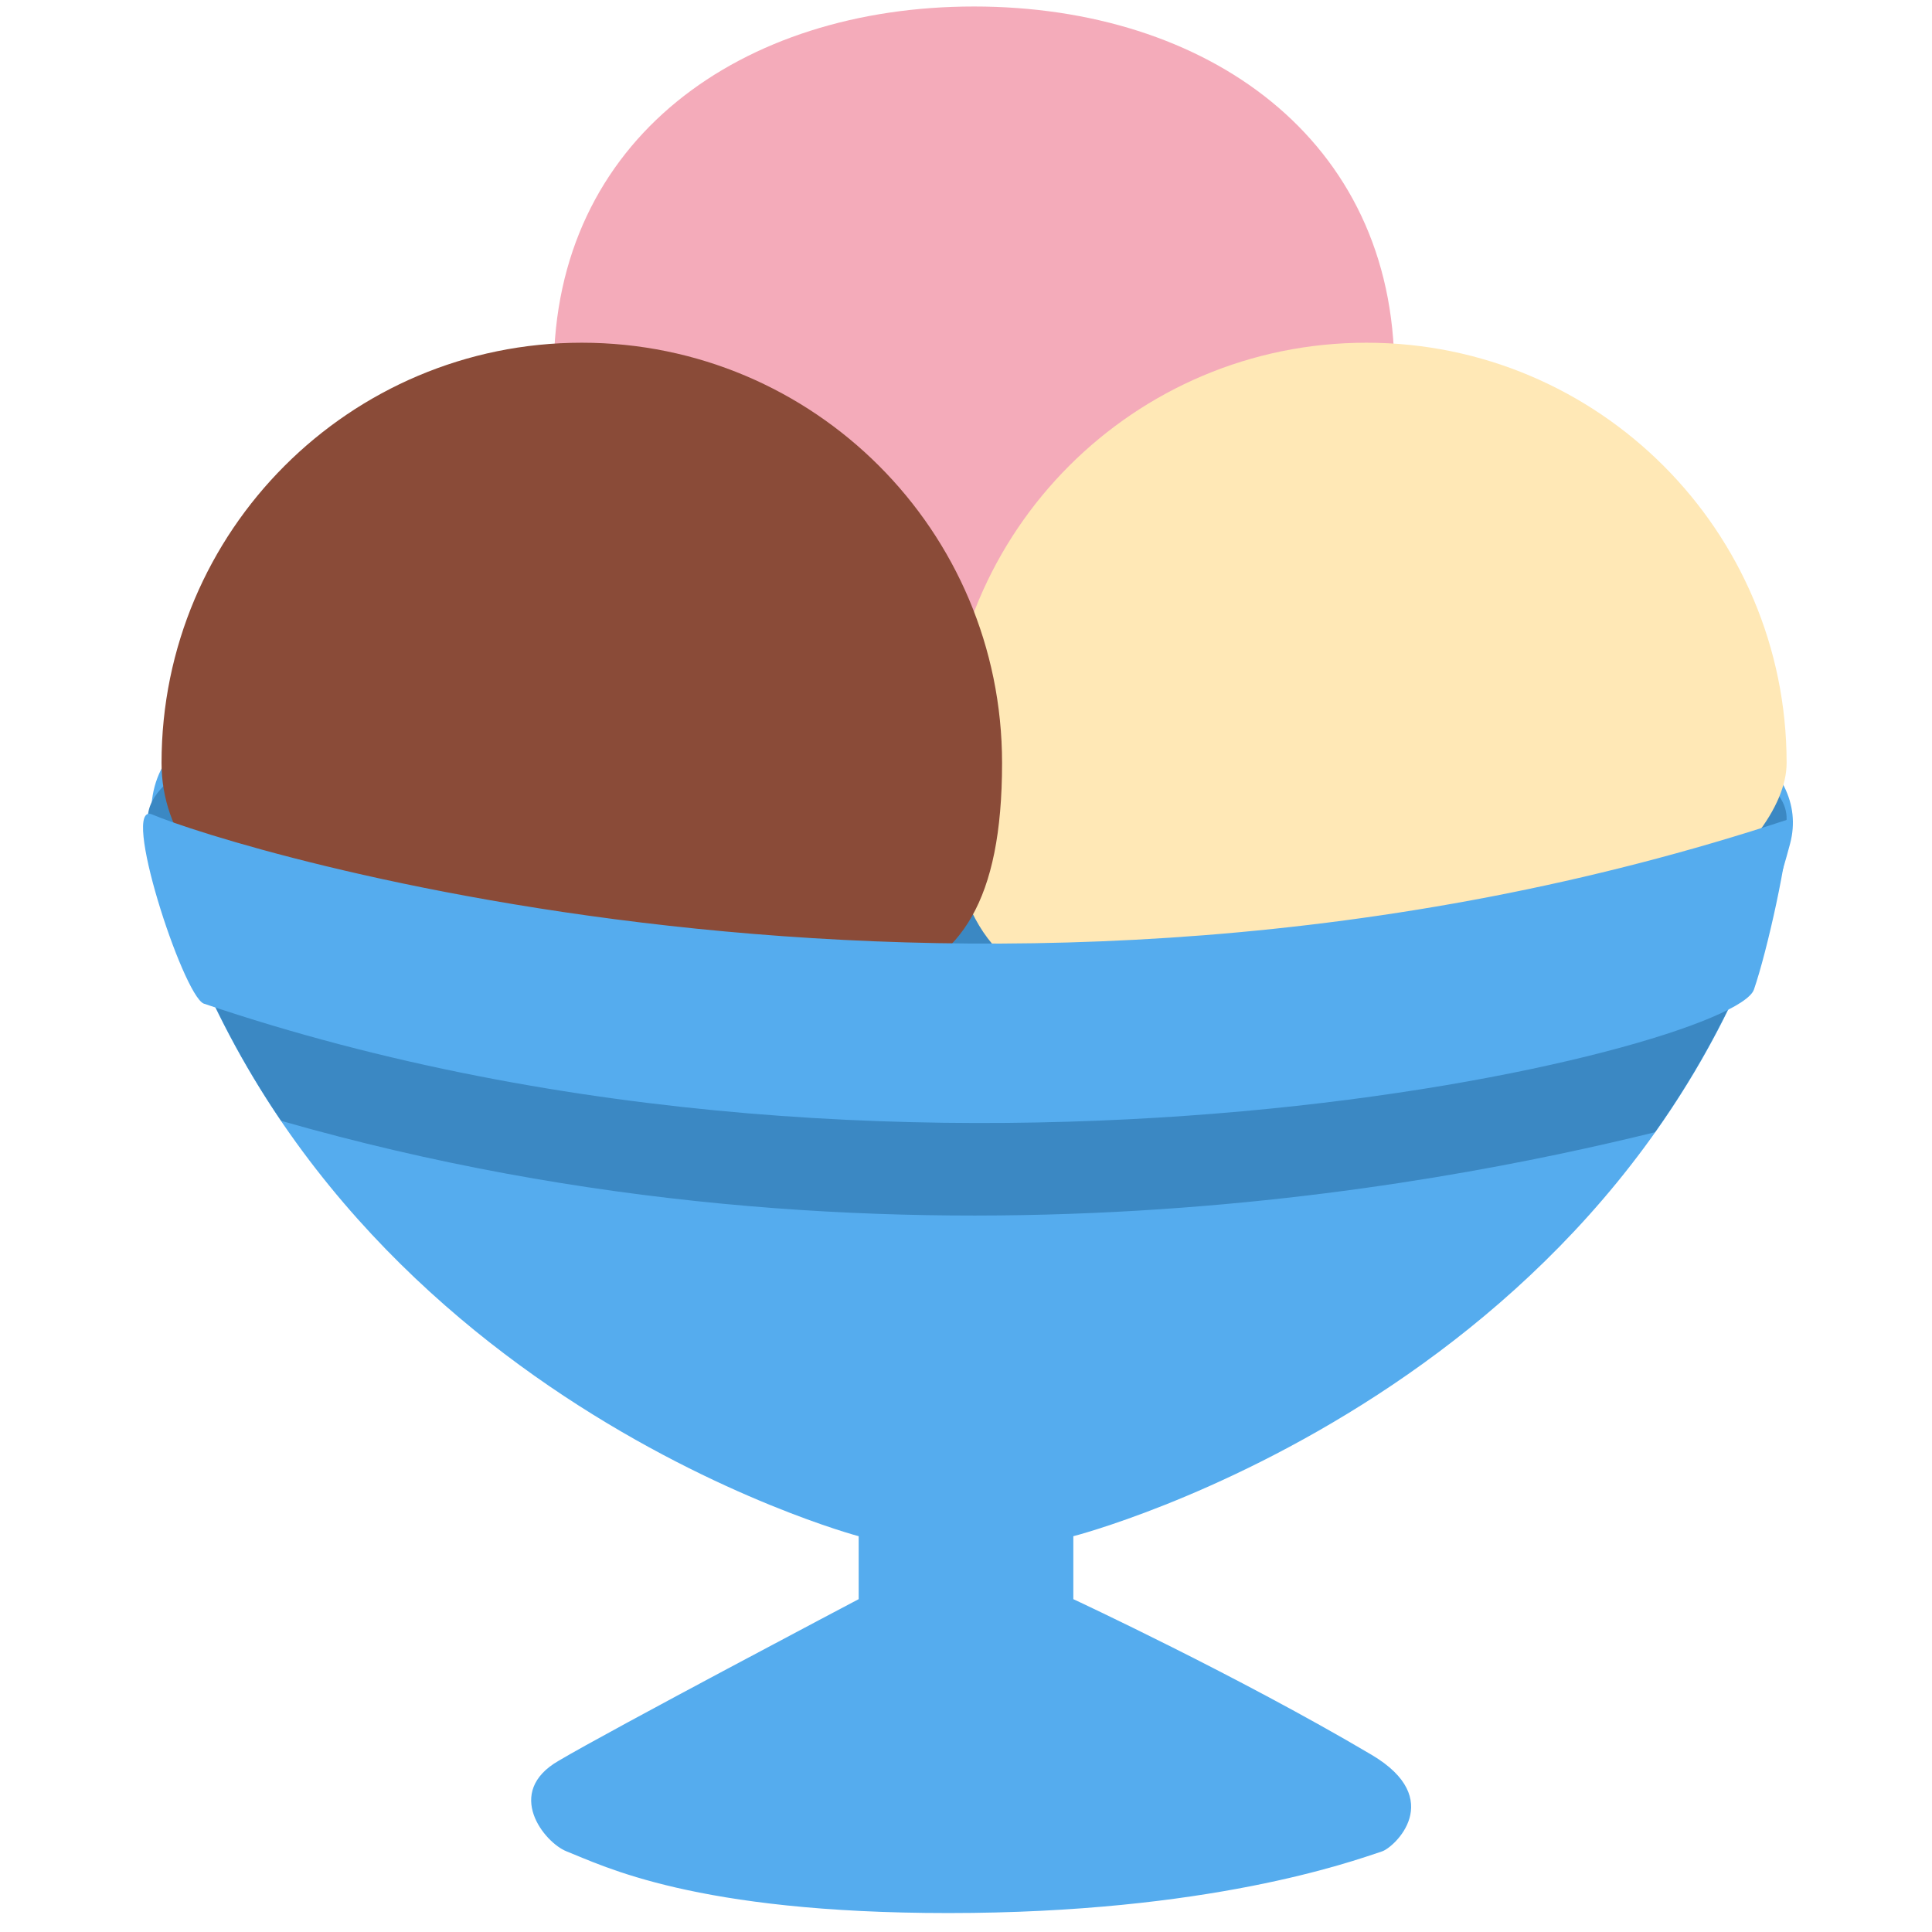
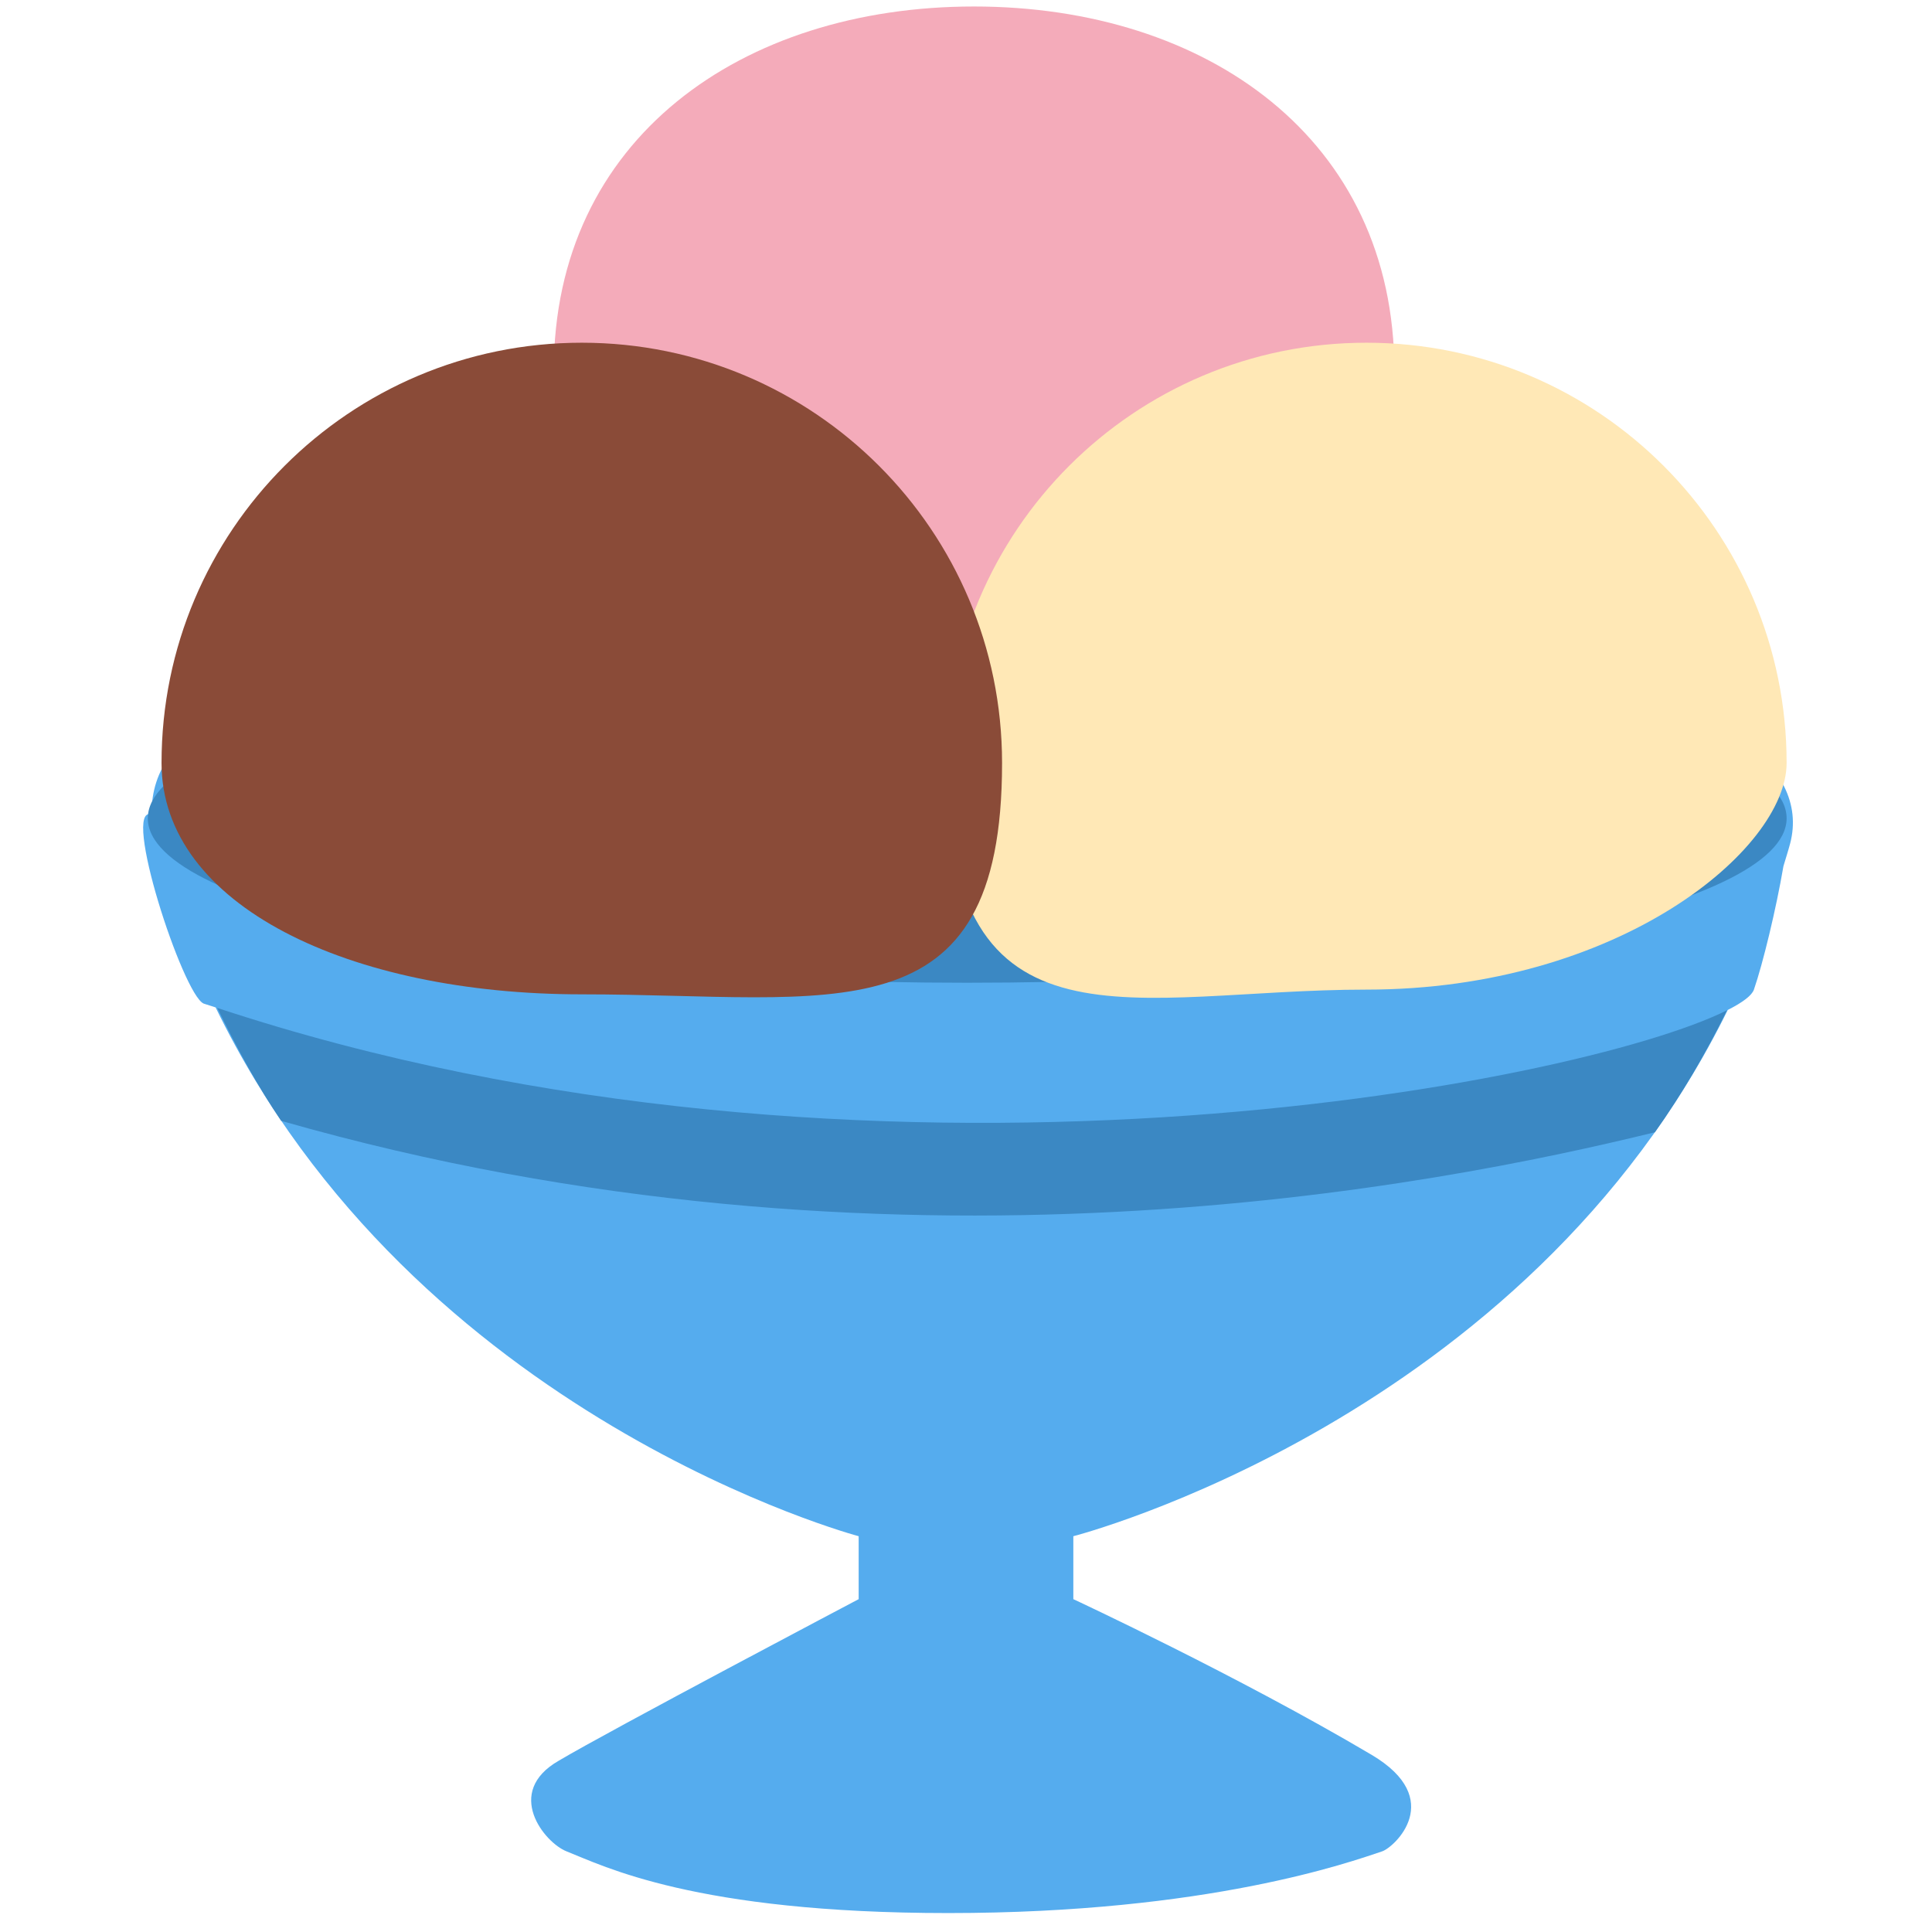
- <svg xmlns="http://www.w3.org/2000/svg" viewBox="0 0 36 36">
-   <path fill="#55ACEE" d="M20 28.625S30.661 25.9 33.356 15.72c.396-1.495-1.518-2.72-3.868-2.72H5.999c-1.175 0-3.74.493-3.072 2.894C5.711 25.9 16 28.625 16 28.625v1.173s-4.634 2.443-5.588 3.01c-1.027.588-.268 1.526.144 1.689.684.269 2.39 1.15 7.116 1.15 4.847 0 7.497-.954 8.083-1.15.226-.075 1.197-.973-.198-1.799-2.484-1.47-5.557-2.9-5.557-2.9v-1.173z" />
-   <path fill="#3B88C3" d="M33.291 15.248c0 1.692-6.835 3.064-15.269 3.064-8.432 0-15.268-1.371-15.268-3.064s6.836-3.064 15.268-3.064c8.434 0 15.269 1.371 15.269 3.064z" />
-   <path fill="#F4ABBA" d="M25.982 6.908c0 1.613-3.133 4.745-7.832 4.745-4.325 0-7.831-2.088-7.831-4.745 0-4.325 3.505-6.787 7.831-6.787 4.327.001 7.832 2.462 7.832 6.787z" />
-   <path fill="#FFE8B6" d="M33.291 14.217c0 1.613-3.132 4.223-7.83 4.223-4.326 0-7.832 1.393-7.832-4.223 0-4.325 3.506-7.831 7.832-7.831 4.325 0 7.83 3.506 7.83 7.831z" />
-   <path fill="#8A4B38" d="M18.672 14.217c0 5.182-3.132 4.311-7.831 4.311-4.325 0-7.831-1.653-7.831-4.311 0-4.325 3.506-7.831 7.831-7.831 4.326 0 7.831 3.506 7.831 7.831z" />
-   <path fill="#3B88C3" d="M30.837 21.098c.824-1.161 1.541-2.487 2.082-3.995-13.485 4.732-26.07 1.375-29.477.336.49 1.279 1.103 2.425 1.797 3.446 11.35 3.251 21.551 1.204 25.598.213z" />
-   <path fill="#55ACEE" d="M2.837 15.177c1.396.6 15.488 5.046 30.498.087 0 .652-.411 2.477-.653 3.175-.391 1.132-15.401 4.83-28.888.261-.392-.173-1.566-3.784-.957-3.523z" />
+ <svg xmlns="http://www.w3.org/2000/svg" version="1.1" id="Layer_1" x="0px" y="0px" width="36px" height="36px" viewBox="0 0 36 36" enable-background="new 0 0 36 36" xml:space="preserve">
+   <path fill="#55ACEE" d="M29.488,13H5.999c-1.046,0-3.189,0.395-3.175,2.176c-0.573-0.192,0.582,3.352,0.97,3.524  c0.075,0.025,0.15,0.047,0.224,0.072C7.737,26.431,16,28.625,16,28.625v1.173c0,0-4.634,2.443-5.588,3.01  c-1.027,0.588-0.268,1.526,0.144,1.689c0.684,0.269,2.39,1.15,7.116,1.15c4.847,0,7.497-0.954,8.083-1.15  c0.226-0.075,1.197-0.973-0.198-1.799c-2.484-1.47-5.557-2.9-5.557-2.9v-1.173c0,0,8.434-2.162,12.194-9.806  c0.284-0.143,0.452-0.273,0.488-0.38c0.167-0.483,0.413-1.499,0.55-2.3c0.041-0.14,0.086-0.276,0.124-0.419  C33.752,14.225,31.838,13,29.488,13z" />
+   <path fill="#3B88C3" d="M33.291,15.248c0,1.692-6.835,3.064-15.269,3.064c-8.432,0-15.268-1.371-15.268-3.064  s6.836-3.064,15.268-3.064C26.456,12.184,33.291,13.555,33.291,15.248z" />
+   <path fill="#3B88C3" d="M4.048,18.781c0.363,0.746,0.753,1.459,1.191,2.104c11.35,3.251,21.551,1.204,25.598,0.213  c0.493-0.695,0.941-1.456,1.343-2.273C29.448,20.194,16.176,22.791,4.048,18.781z" />
+   <path fill="#F4ABBA" d="M25.982,6.908c0,1.613-3.133,4.745-7.832,4.745c-4.325,0-7.831-2.088-7.831-4.745  c0-4.325,3.505-6.787,7.831-6.787C22.477,0.122,25.982,2.583,25.982,6.908z" />
+   <path fill="#FFE8B6" d="M33.291,14.217c0,1.613-3.132,4.223-7.83,4.223c-4.326,0-7.832,1.393-7.832-4.223  c0-4.325,3.506-7.831,7.832-7.831C29.786,6.386,33.291,9.892,33.291,14.217z" />
+   <path fill="#8A4B38" d="M18.672,14.217c0,5.182-3.132,4.311-7.831,4.311c-4.325,0-7.831-1.653-7.831-4.311  c0-4.325,3.506-7.831,7.831-7.831C15.167,6.386,18.672,9.892,18.672,14.217z" />
</svg>
